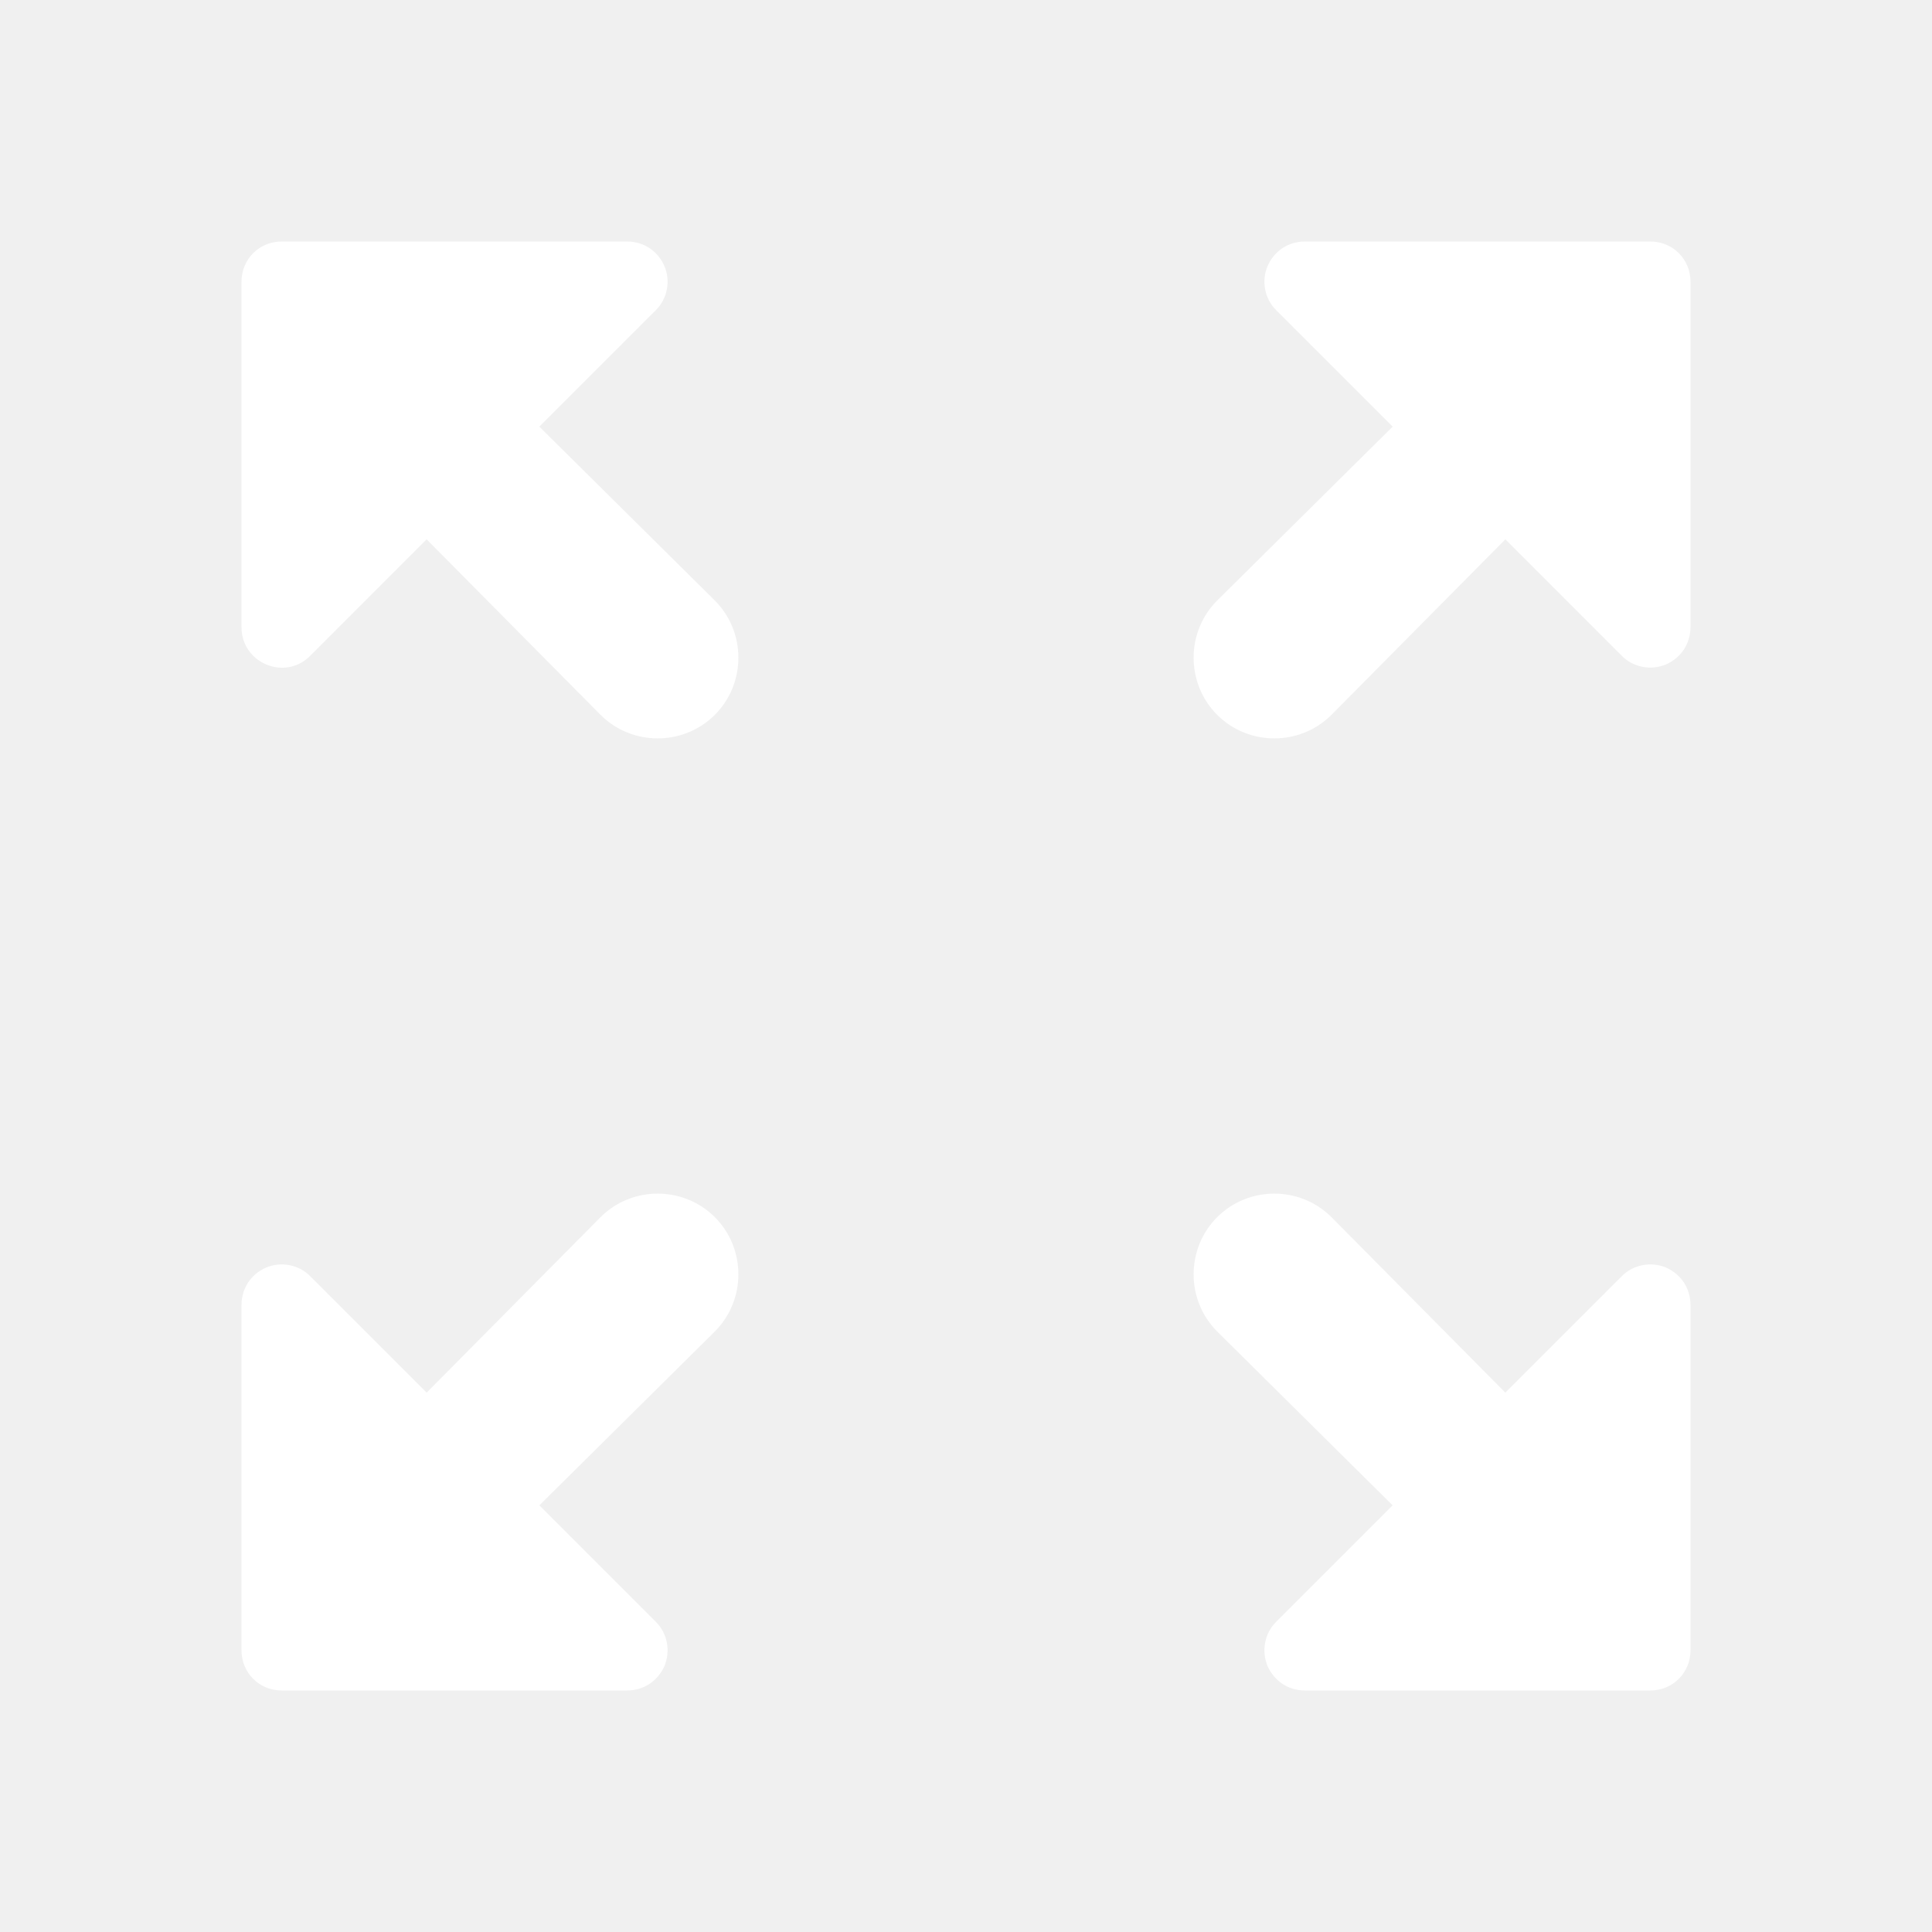
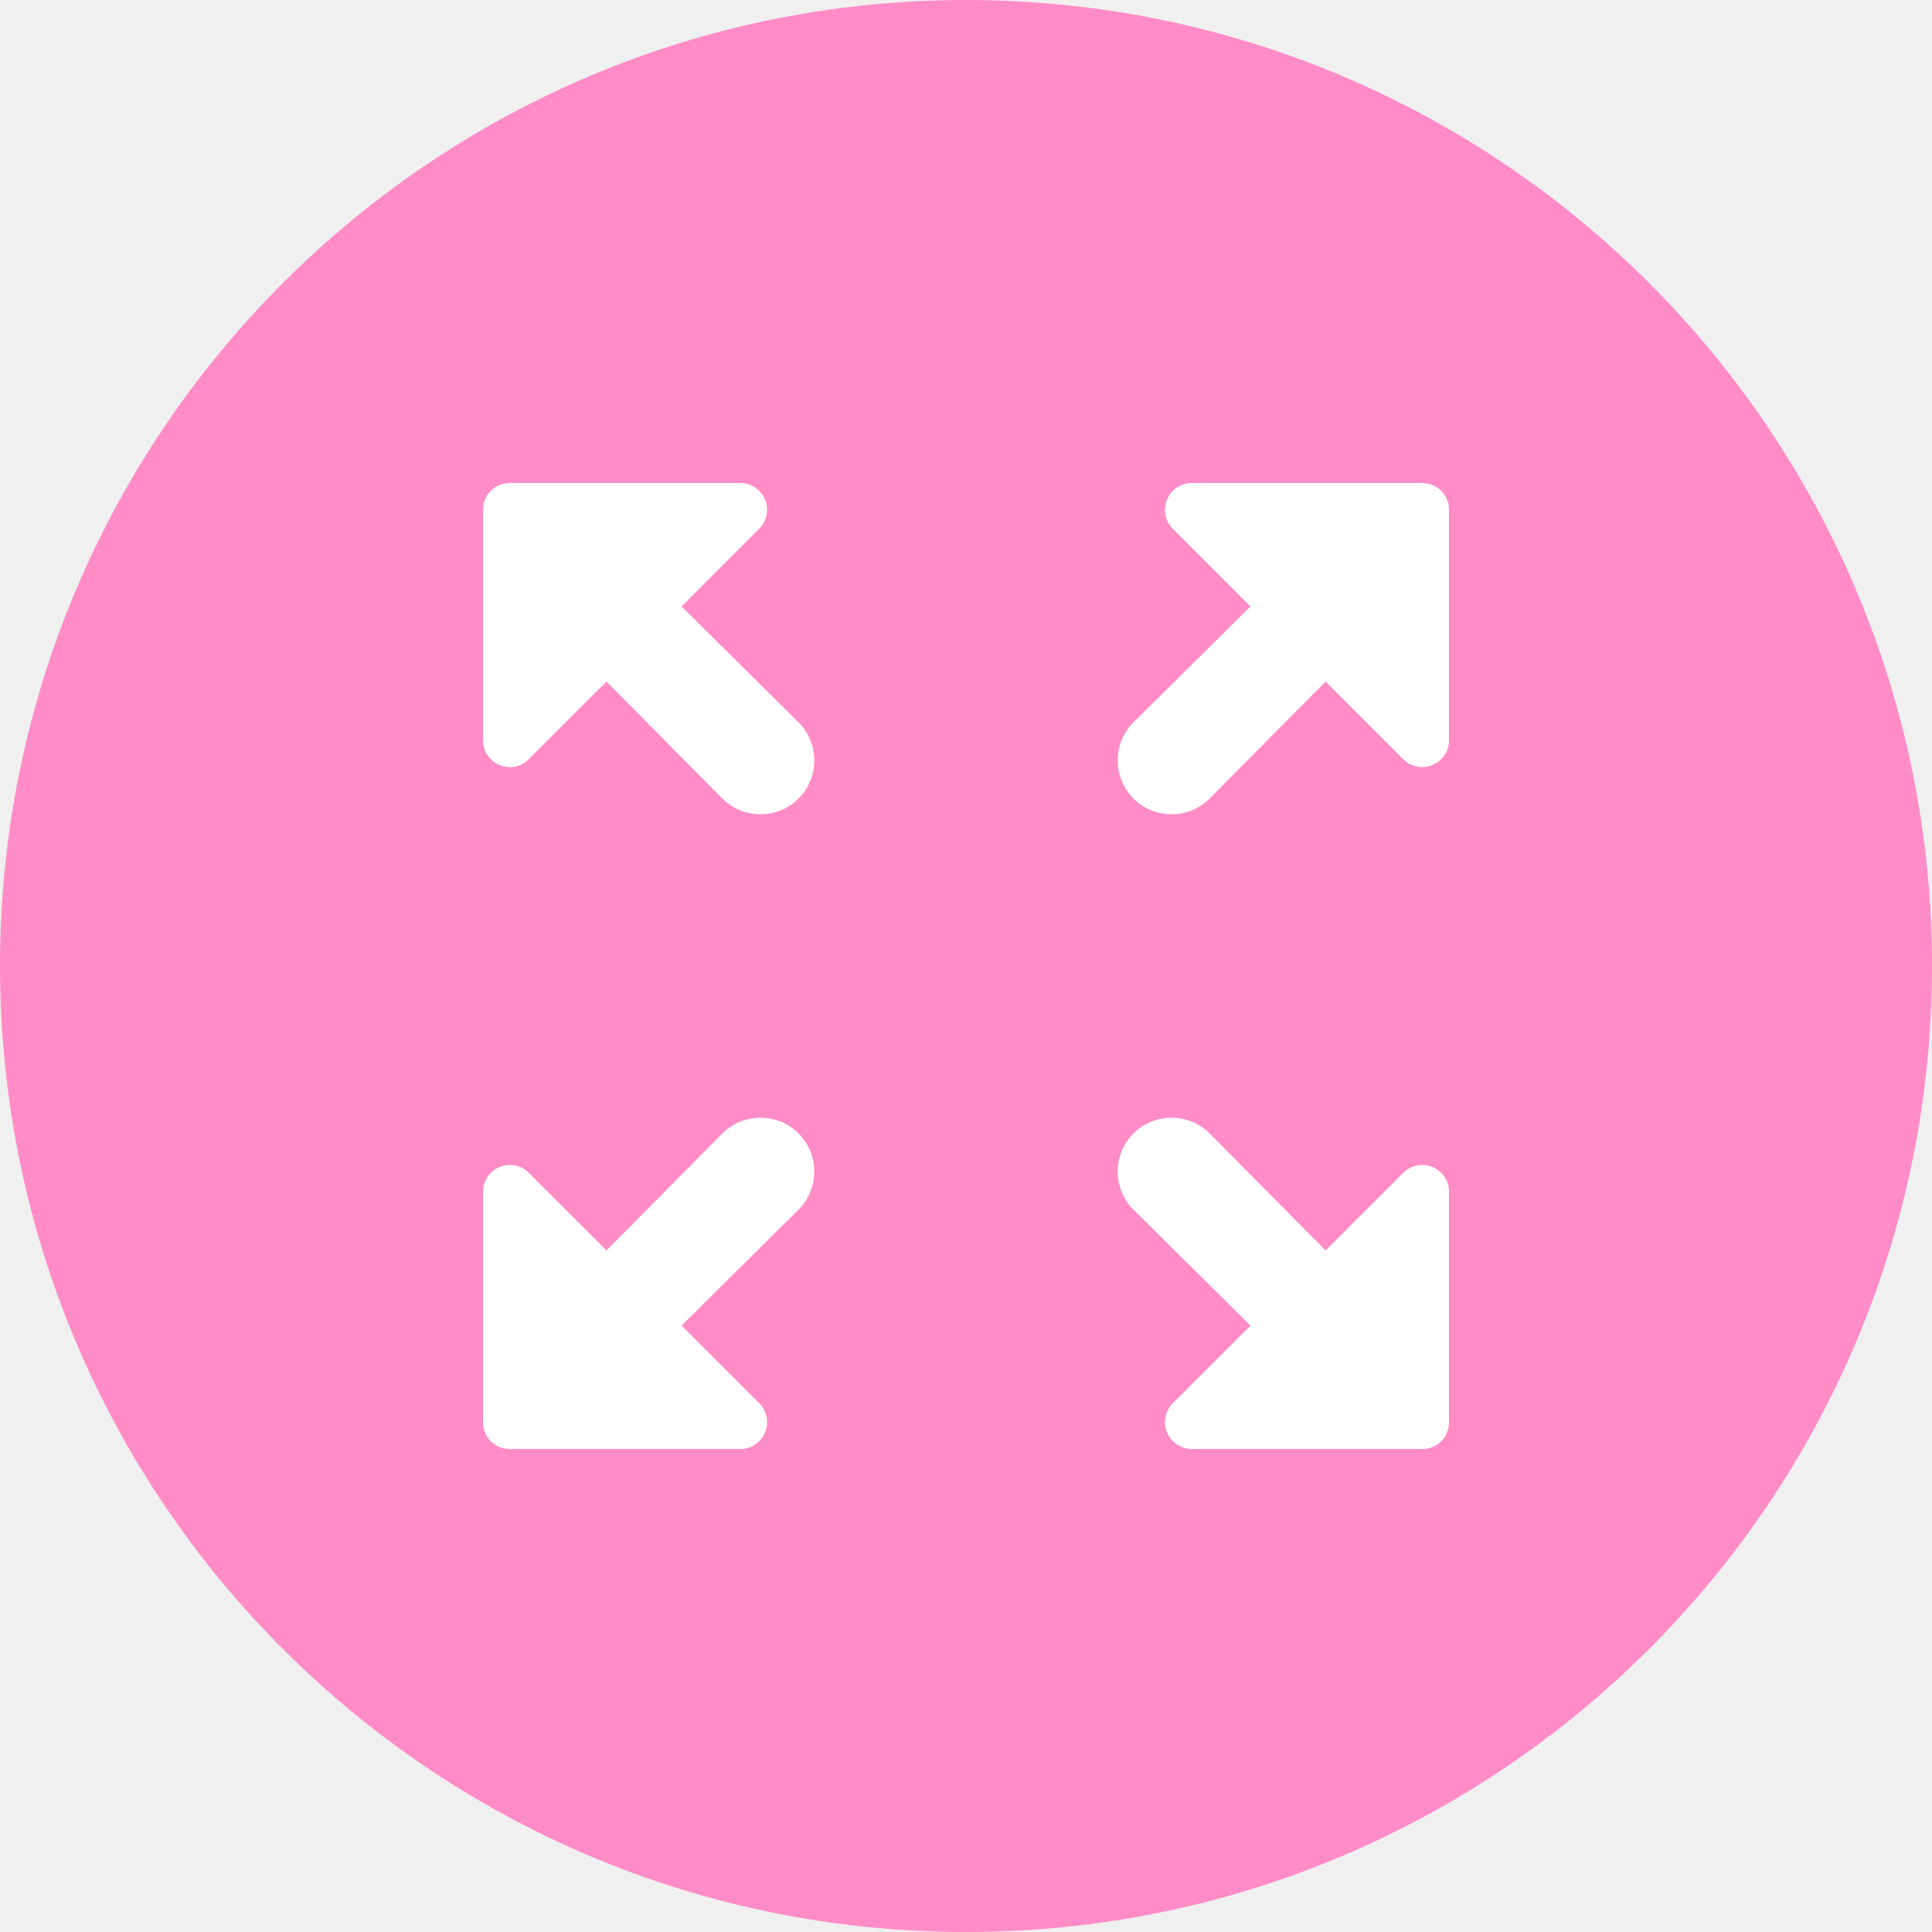
- <svg xmlns="http://www.w3.org/2000/svg" preserveAspectRatio="none" overflow="visible" style="display: block;" width="12" height="12" viewBox="0 0 12 12" fill="none">
-   <g id="ic:round-zoom-out-map">
-     <path id="Vector" d="M7.925 1.925L8.65 2.65L7.56 3.73C7.365 3.925 7.365 4.245 7.56 4.44C7.755 4.635 8.075 4.635 8.27 4.44L9.35 3.35L10.075 4.075C10.11 4.11 10.155 4.133 10.203 4.142C10.252 4.151 10.302 4.146 10.348 4.127C10.393 4.107 10.432 4.075 10.459 4.034C10.486 3.993 10.5 3.944 10.5 3.895V1.75C10.5 1.61 10.39 1.5 10.25 1.5H8.105C8.056 1.5 8.007 1.514 7.966 1.541C7.925 1.568 7.893 1.607 7.873 1.653C7.854 1.698 7.849 1.748 7.858 1.797C7.867 1.845 7.89 1.89 7.925 1.925ZM1.925 4.075L2.65 3.35L3.73 4.44C3.925 4.635 4.245 4.635 4.44 4.44C4.635 4.245 4.635 3.925 4.44 3.73L3.35 2.65L4.075 1.925C4.11 1.89 4.133 1.845 4.142 1.797C4.151 1.748 4.146 1.698 4.127 1.653C4.107 1.607 4.075 1.568 4.034 1.541C3.993 1.514 3.944 1.5 3.895 1.5H1.75C1.61 1.5 1.5 1.61 1.5 1.75V3.895C1.5 4.12 1.77 4.23 1.925 4.075ZM4.075 10.075L3.35 9.35L4.44 8.27C4.635 8.075 4.635 7.755 4.44 7.56C4.245 7.365 3.925 7.365 3.73 7.56L2.65 8.65L1.925 7.925C1.89 7.89 1.845 7.867 1.797 7.858C1.748 7.849 1.698 7.854 1.653 7.873C1.607 7.893 1.568 7.925 1.541 7.966C1.514 8.007 1.5 8.056 1.5 8.105V10.25C1.5 10.39 1.61 10.5 1.75 10.5H3.895C3.944 10.5 3.993 10.486 4.034 10.459C4.075 10.432 4.107 10.393 4.127 10.348C4.146 10.302 4.151 10.252 4.142 10.203C4.133 10.155 4.11 10.11 4.075 10.075ZM10.075 7.925L9.35 8.65L8.27 7.56C8.075 7.365 7.755 7.365 7.56 7.56C7.365 7.755 7.365 8.075 7.56 8.27L8.65 9.35L7.925 10.075C7.89 10.11 7.867 10.155 7.858 10.203C7.849 10.252 7.854 10.302 7.873 10.348C7.893 10.393 7.925 10.432 7.966 10.459C8.007 10.486 8.056 10.5 8.105 10.5H10.25C10.39 10.5 10.5 10.39 10.5 10.25V8.105C10.5 8.056 10.486 8.007 10.459 7.966C10.432 7.925 10.393 7.893 10.348 7.873C10.302 7.854 10.252 7.849 10.203 7.858C10.155 7.867 10.11 7.89 10.075 7.925Z" fill="white" />
-   </g>
+ <svg xmlns="http://www.w3.org/2000/svg" width="40" height="40" viewBox="0 0 40 40" fill="none">
+   <rect width="40" height="40" rx="20" fill="#FF8CC7" />
+   <path d="M24.278 10.944L25.889 12.556L23.467 14.956C23.033 15.389 23.033 16.1 23.467 16.533C23.9 16.967 24.611 16.967 25.044 16.533L27.445 14.111L29.056 15.722C29.134 15.799 29.233 15.851 29.341 15.871C29.449 15.892 29.56 15.88 29.661 15.837C29.762 15.794 29.848 15.723 29.909 15.631C29.969 15.539 30.001 15.432 30 15.322V10.556C30 10.245 29.756 10 29.445 10H24.678C24.568 9.999 24.461 10.031 24.369 10.091C24.277 10.152 24.206 10.238 24.163 10.339C24.12 10.44 24.108 10.551 24.129 10.659C24.149 10.767 24.201 10.866 24.278 10.944ZM10.944 15.722L12.556 14.111L14.956 16.533C15.389 16.967 16.1 16.967 16.533 16.533C16.967 16.1 16.967 15.389 16.533 14.956L14.111 12.556L15.722 10.944C15.799 10.866 15.851 10.767 15.871 10.659C15.892 10.551 15.88 10.44 15.837 10.339C15.794 10.238 15.723 10.152 15.631 10.091C15.539 10.031 15.432 9.999 15.322 10H10.556C10.245 10 10 10.245 10 10.556V15.322C10 15.822 10.6 16.067 10.944 15.722ZM15.722 29.056L14.111 27.445L16.533 25.044C16.967 24.611 16.967 23.9 16.533 23.467C16.1 23.033 15.389 23.033 14.956 23.467L12.556 25.889L10.944 24.278C10.866 24.201 10.767 24.149 10.659 24.129C10.551 24.108 10.44 24.12 10.339 24.163C10.238 24.206 10.152 24.277 10.091 24.369C10.031 24.461 9.999 24.568 10 24.678V29.445C10 29.756 10.245 30 10.556 30H15.322C15.432 30.001 15.539 29.969 15.631 29.909C15.723 29.848 15.794 29.762 15.837 29.661C15.88 29.56 15.892 29.449 15.871 29.341C15.851 29.233 15.799 29.134 15.722 29.056ZM29.056 24.278L27.445 25.889L25.044 23.467C24.611 23.033 23.9 23.033 23.467 23.467C23.033 23.9 23.033 24.611 23.467 25.044L25.889 27.445L24.278 29.056C24.201 29.134 24.149 29.233 24.129 29.341C24.108 29.449 24.12 29.56 24.163 29.661C24.206 29.762 24.277 29.848 24.369 29.909C24.461 29.969 24.568 30.001 24.678 30H29.445C29.756 30 30 29.756 30 29.445V24.678C30.001 24.568 29.969 24.461 29.909 24.369C29.848 24.277 29.762 24.206 29.661 24.163C29.56 24.12 29.449 24.108 29.341 24.129C29.233 24.149 29.134 24.201 29.056 24.278Z" fill="white" />
</svg>
